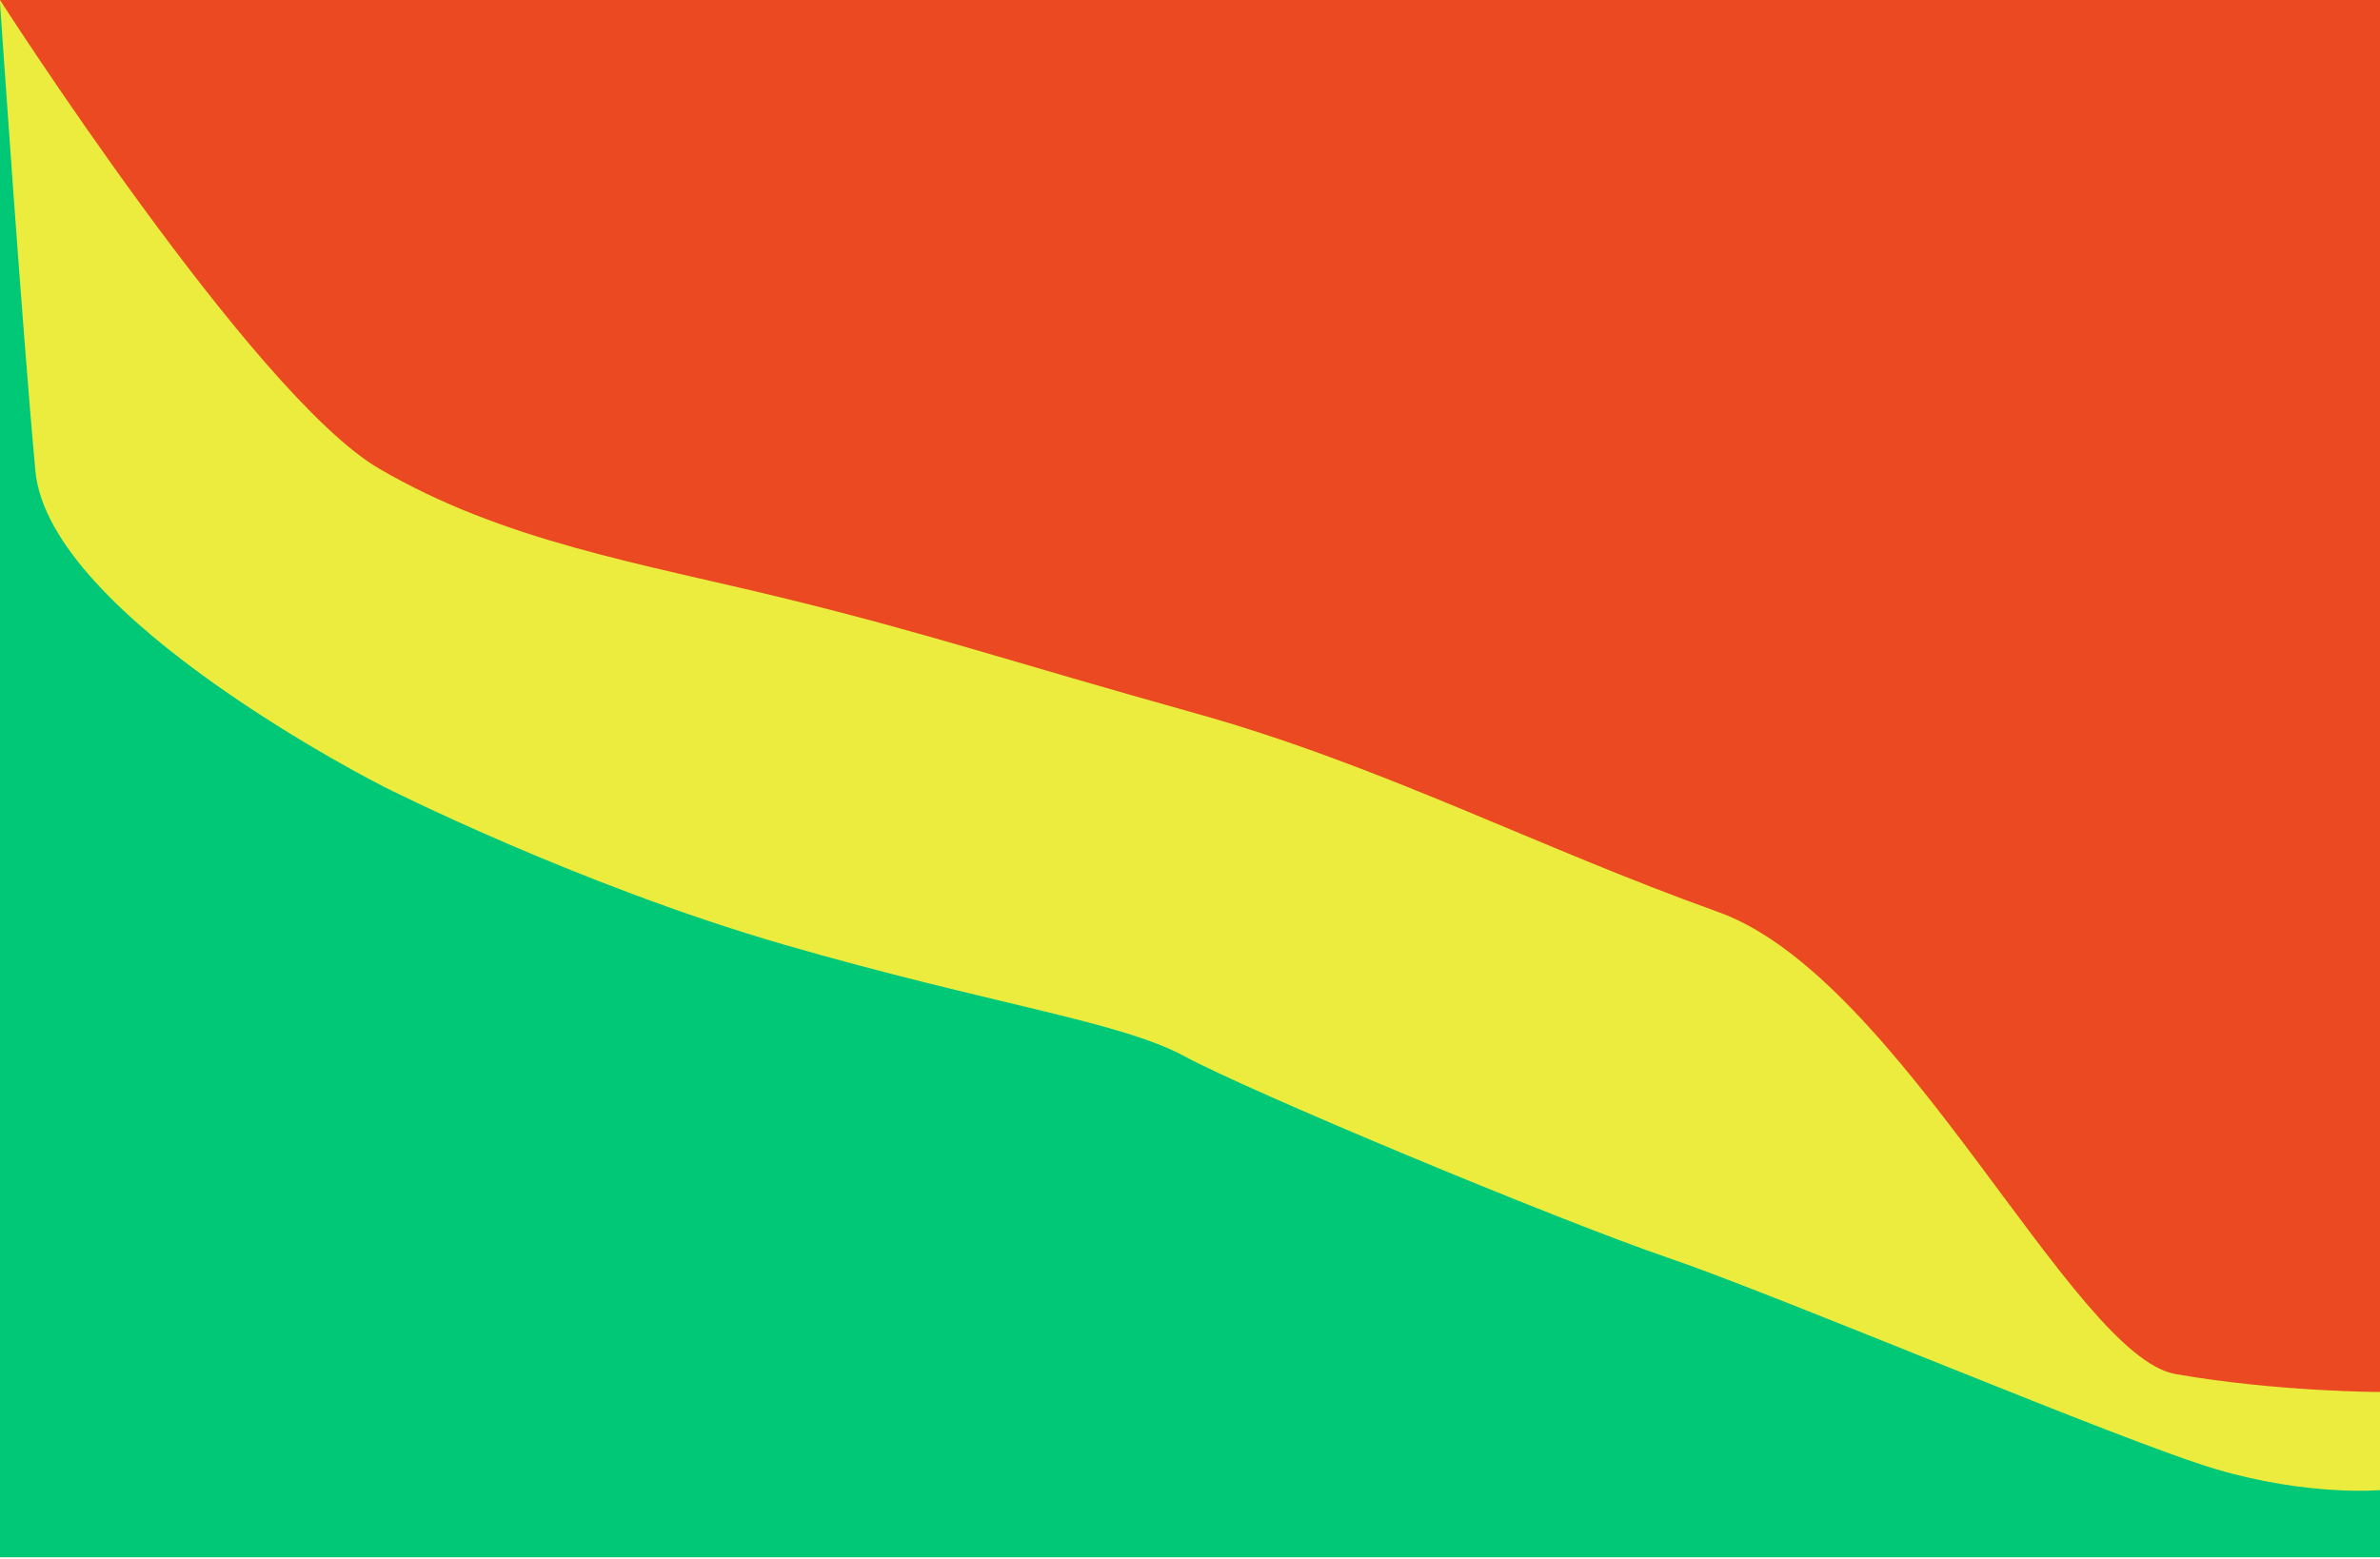
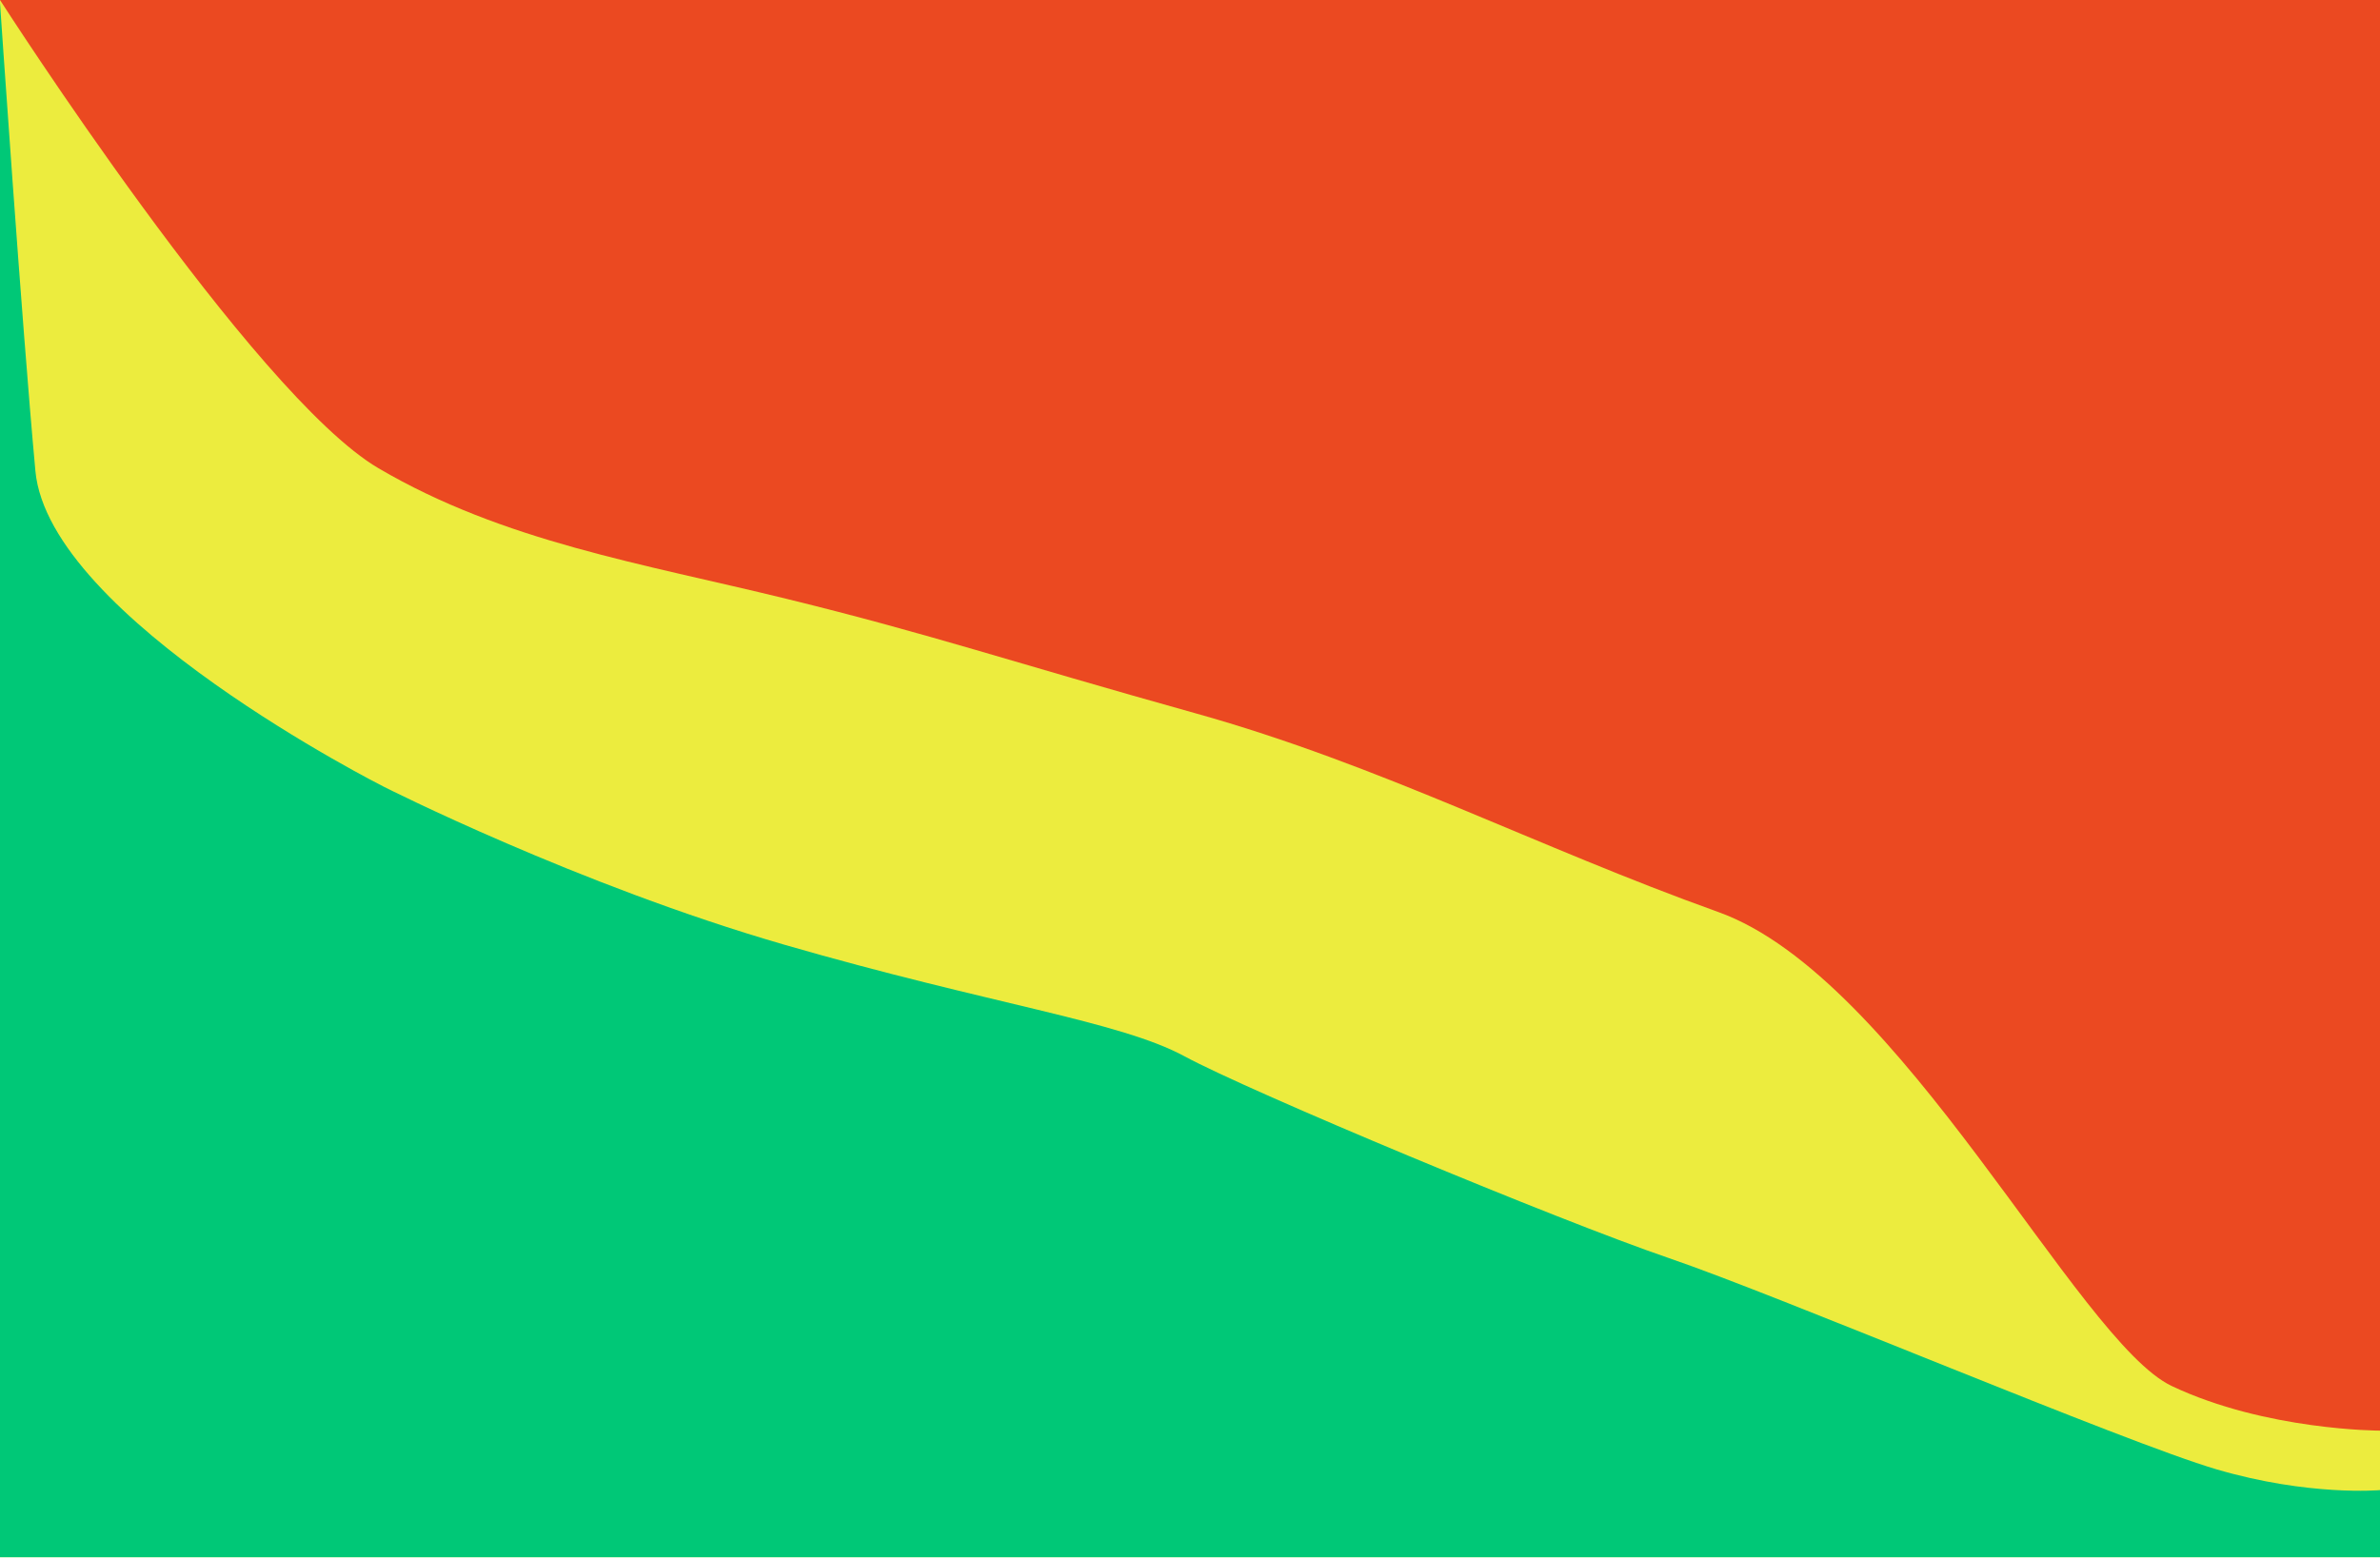
<svg xmlns="http://www.w3.org/2000/svg" width="400" height="262" viewBox="0 0 400 262" fill="none">
  <rect width="400" height="261.785" fill="#ECEC3E" />
-   <path d="M132.265 100.687C108.009 94.737 84.668 91.076 63.616 78.719C42.563 66.362 0 0 0 0H400V234C400 234 383 234 365.675 231C348.35 228 319.451 164.302 288.787 153.318C258.124 142.334 232.037 128.604 200.915 119.908C169.794 111.213 156.522 106.636 132.265 100.687Z" fill="#EB4921" />
+   <path d="M132.265 100.687C108.009 94.737 84.668 91.076 63.616 78.719C42.563 66.362 0 0 0 0H400V240.5C400 240.5 380.825 240.5 365 233C349.175 225.5 319.451 164.302 288.787 153.318C258.124 142.334 232.037 128.604 200.915 119.908C169.794 111.213 156.522 106.636 132.265 100.687Z" fill="#EB4921" />
  <path d="M0 0.458C0 0.458 3.661 54.463 5.95 79.177C8.238 103.891 64.531 132.266 64.531 132.266C64.531 132.266 97.025 148.742 131.808 158.81C166.59 168.879 188.101 171.625 199.085 177.575C210.069 183.524 261.736 205.093 280.5 211.5C299.264 217.907 356.939 242.423 372.5 247C388.061 251.577 400 250.5 400 250.5V261.785H0V0.458Z" fill="#00C877" />
</svg>
